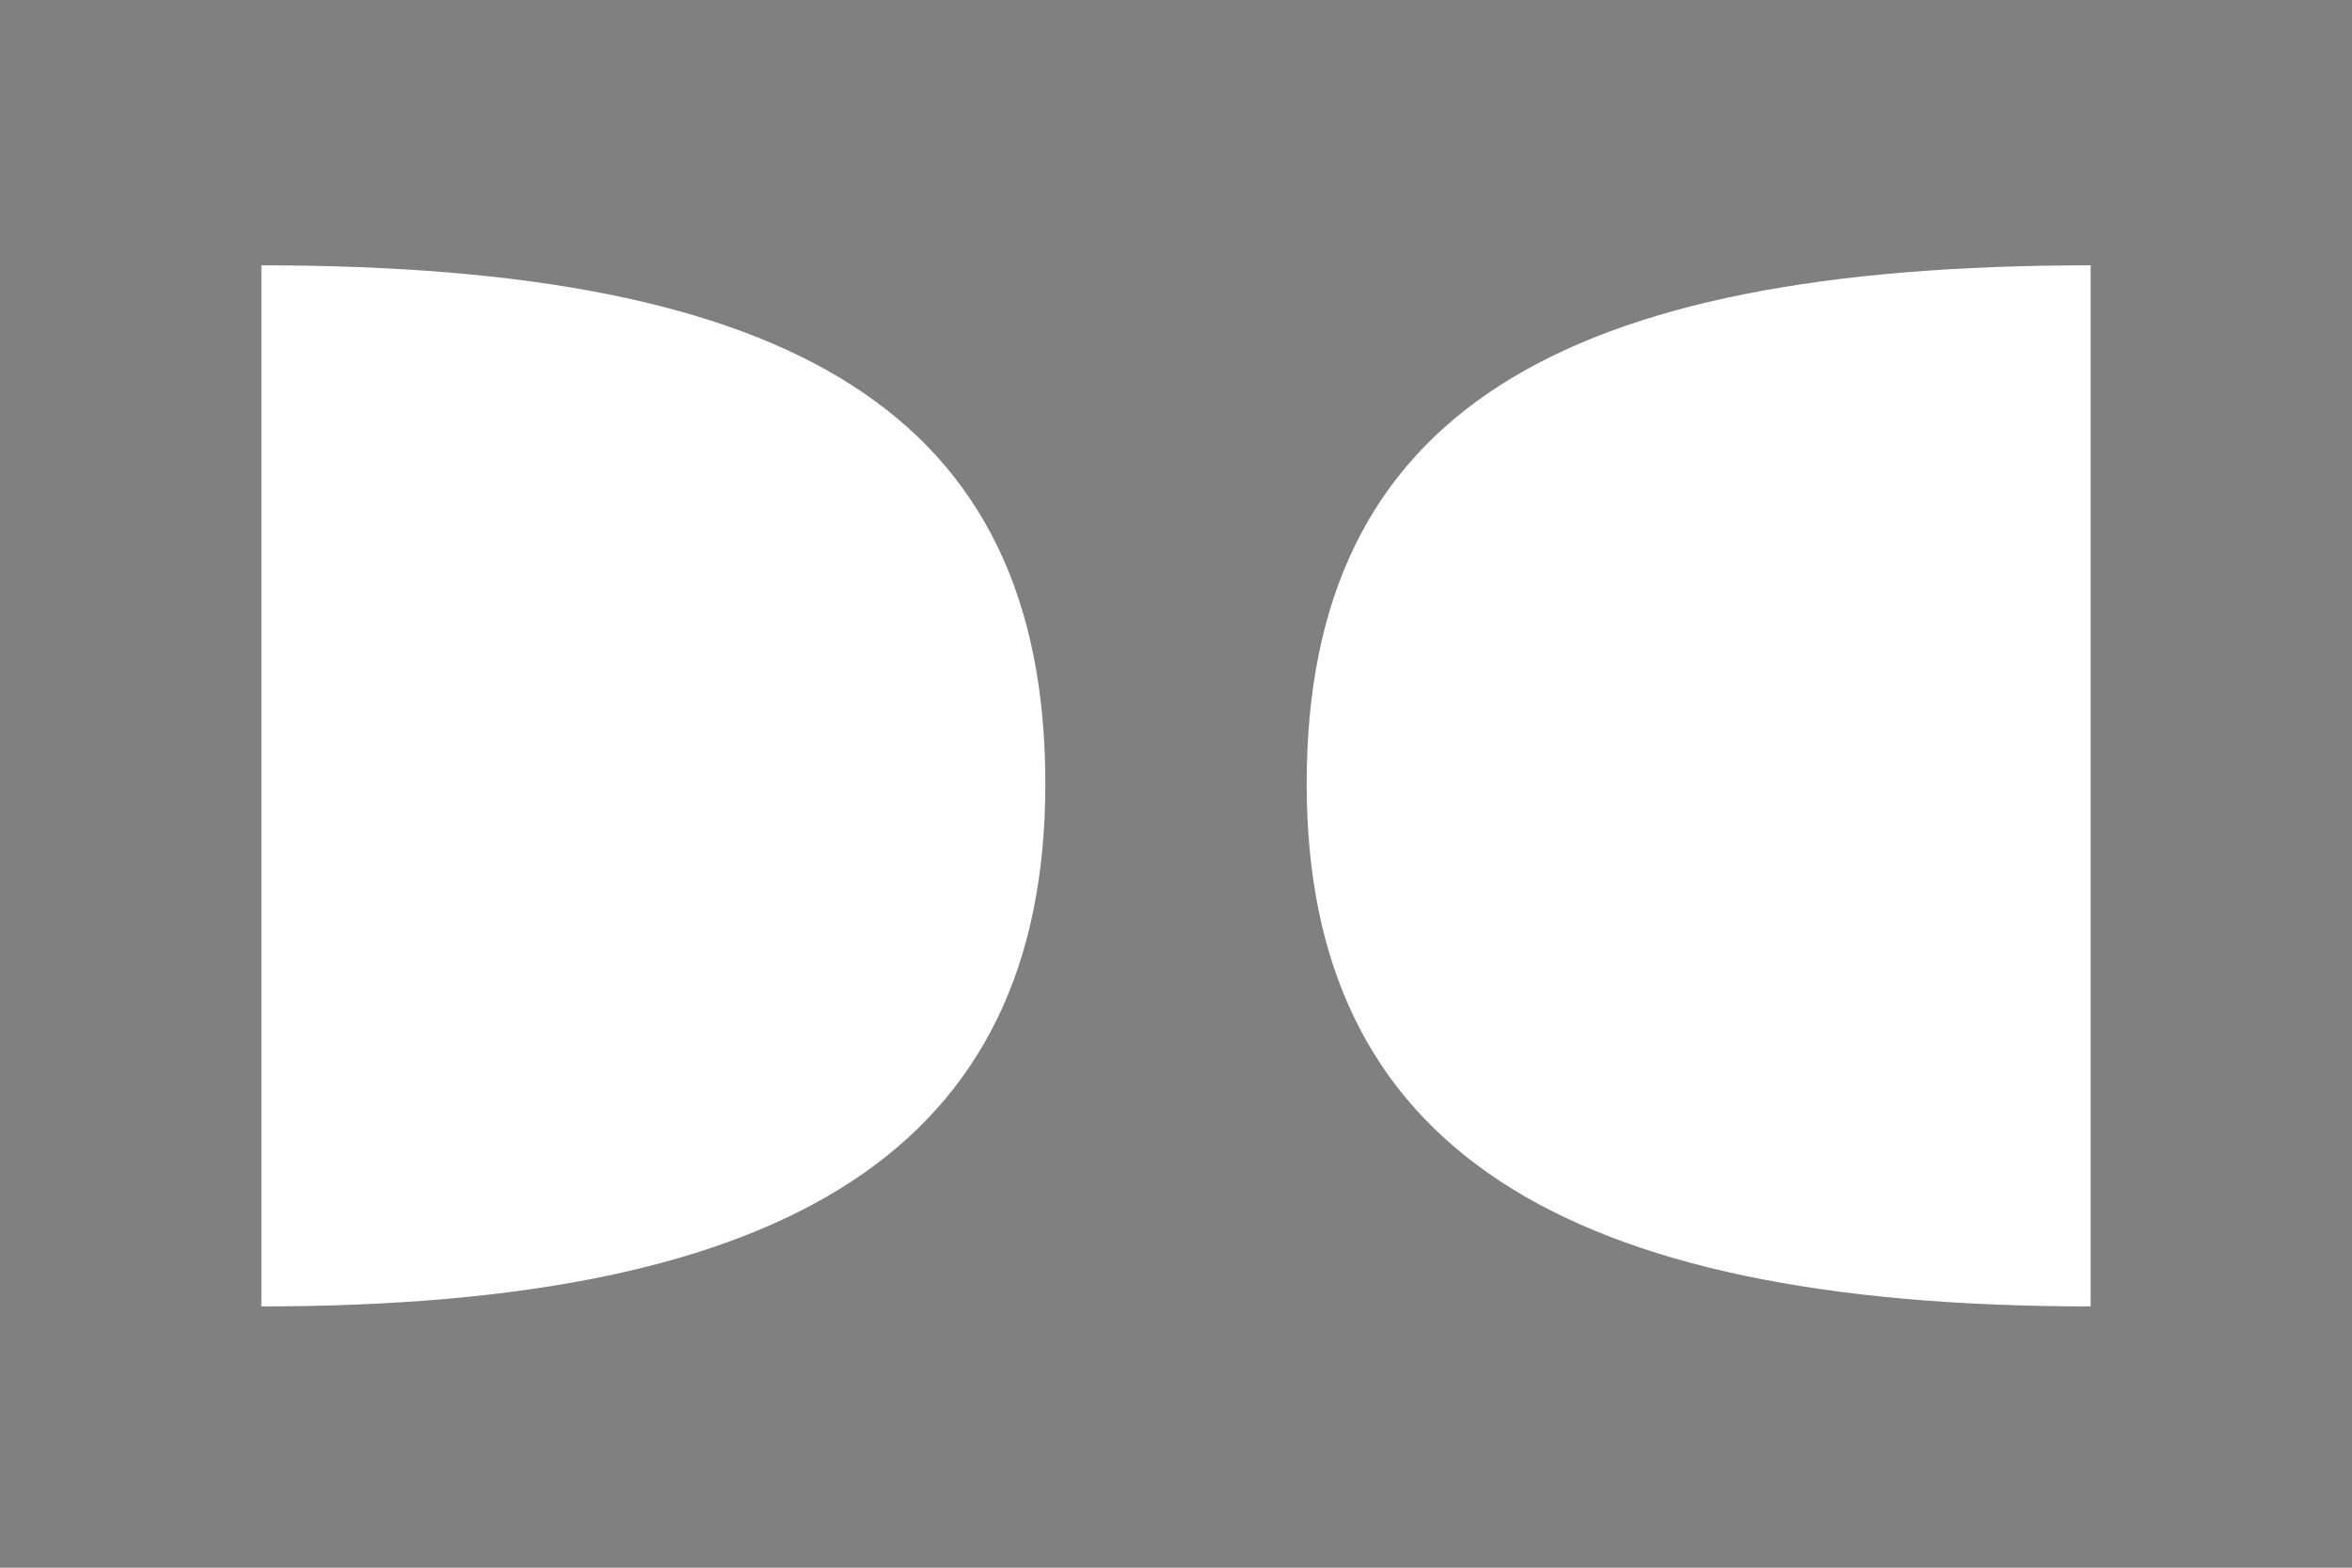
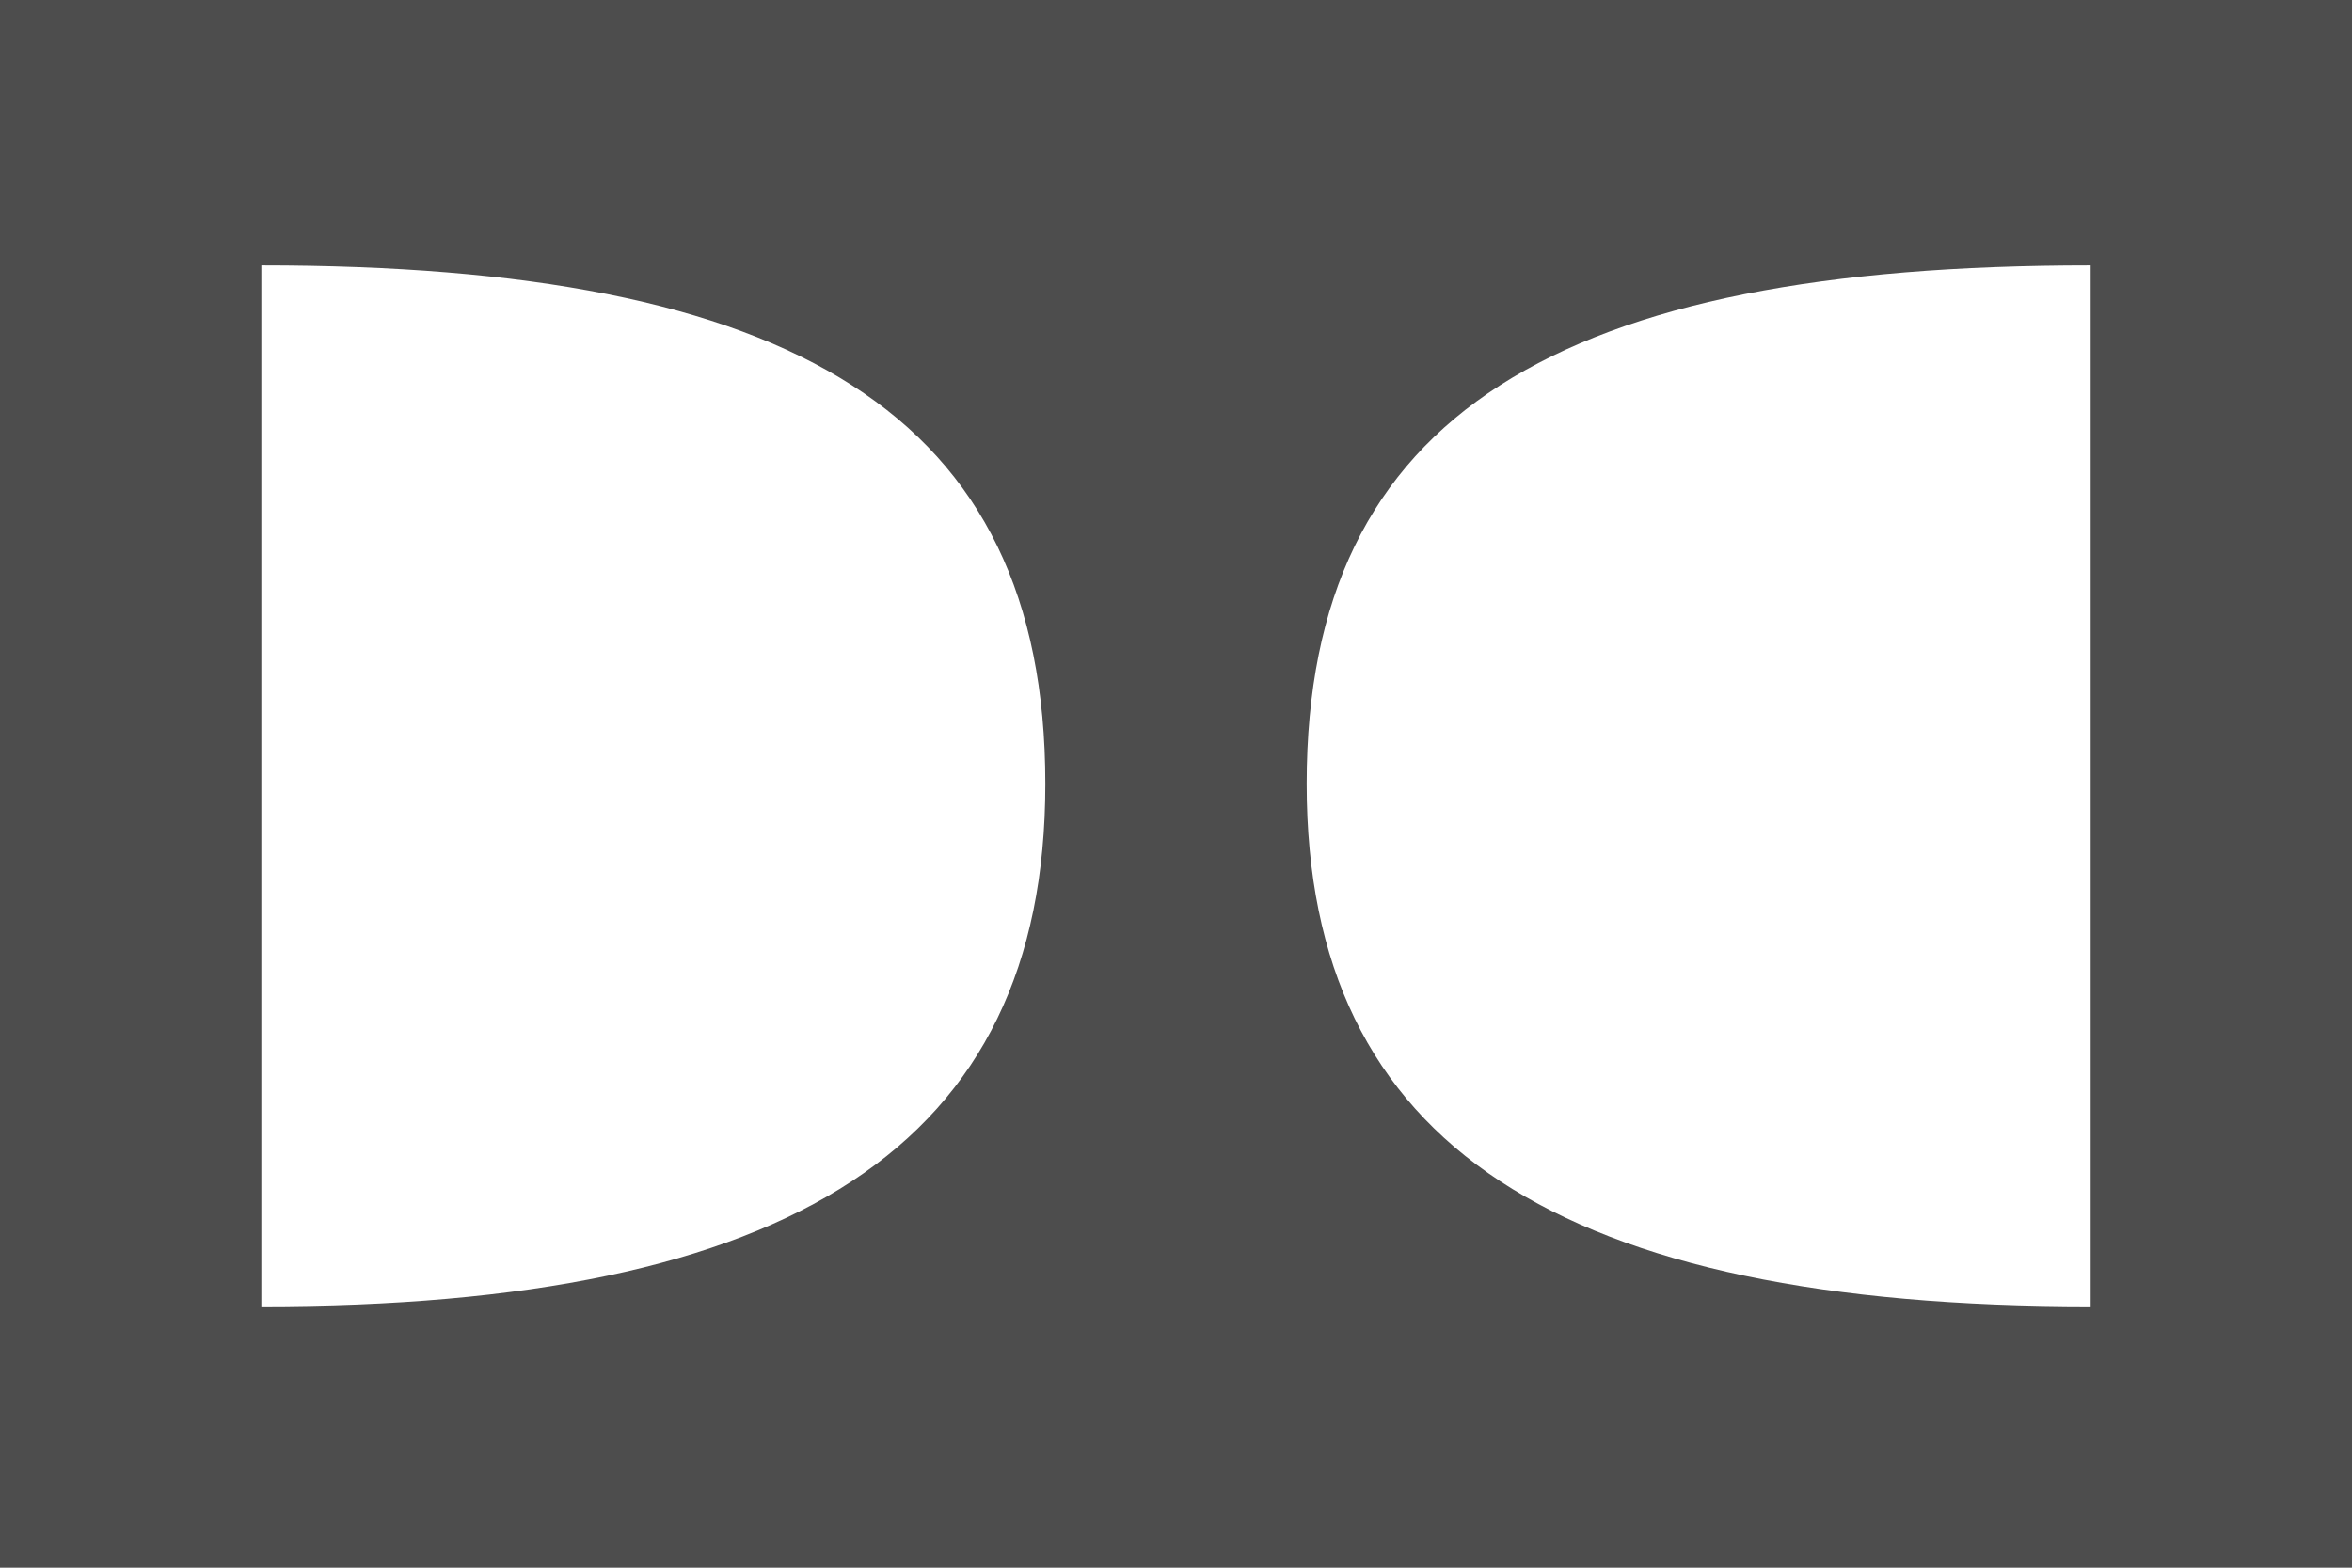
<svg xmlns="http://www.w3.org/2000/svg" width="18" height="12" id="svg2" version="1.1">
  <defs id="defs4" />
  <g id="layer1" transform="translate(-382.4286,-726.3622)">
-     <path style="fill:#808080;fill-opacity:1;stroke:none" d="M 8,2 8,14 26,14 26,2 8,2 z m 2,2.031 c 4.053,0 6,1.125 6,3.969 0,2.777 -1.947,4 -6,4 l 0,-4 0,-3.969 z m 14,0 L 24,8 l 0,4 c -4.053,0 -6,-1.223 -6,-4 0,-2.844 1.947,-3.969 6,-3.969 z" transform="translate(374.4286,724.3622)" id="rect2994" />
+     <path style="fill:#4d4d4d;fill-opacity:1;stroke:none" d="M 8,2 8,14 26,14 26,2 8,2 z m 2,2.031 c 4.053,0 6,1.125 6,3.969 0,2.777 -1.947,4 -6,4 l 0,-4 0,-3.969 z m 14,0 L 24,8 l 0,4 c -4.053,0 -6,-1.223 -6,-4 0,-2.844 1.947,-3.969 6,-3.969 z" transform="translate(374.4286,724.3622)" id="rect2994" />
  </g>
</svg>
